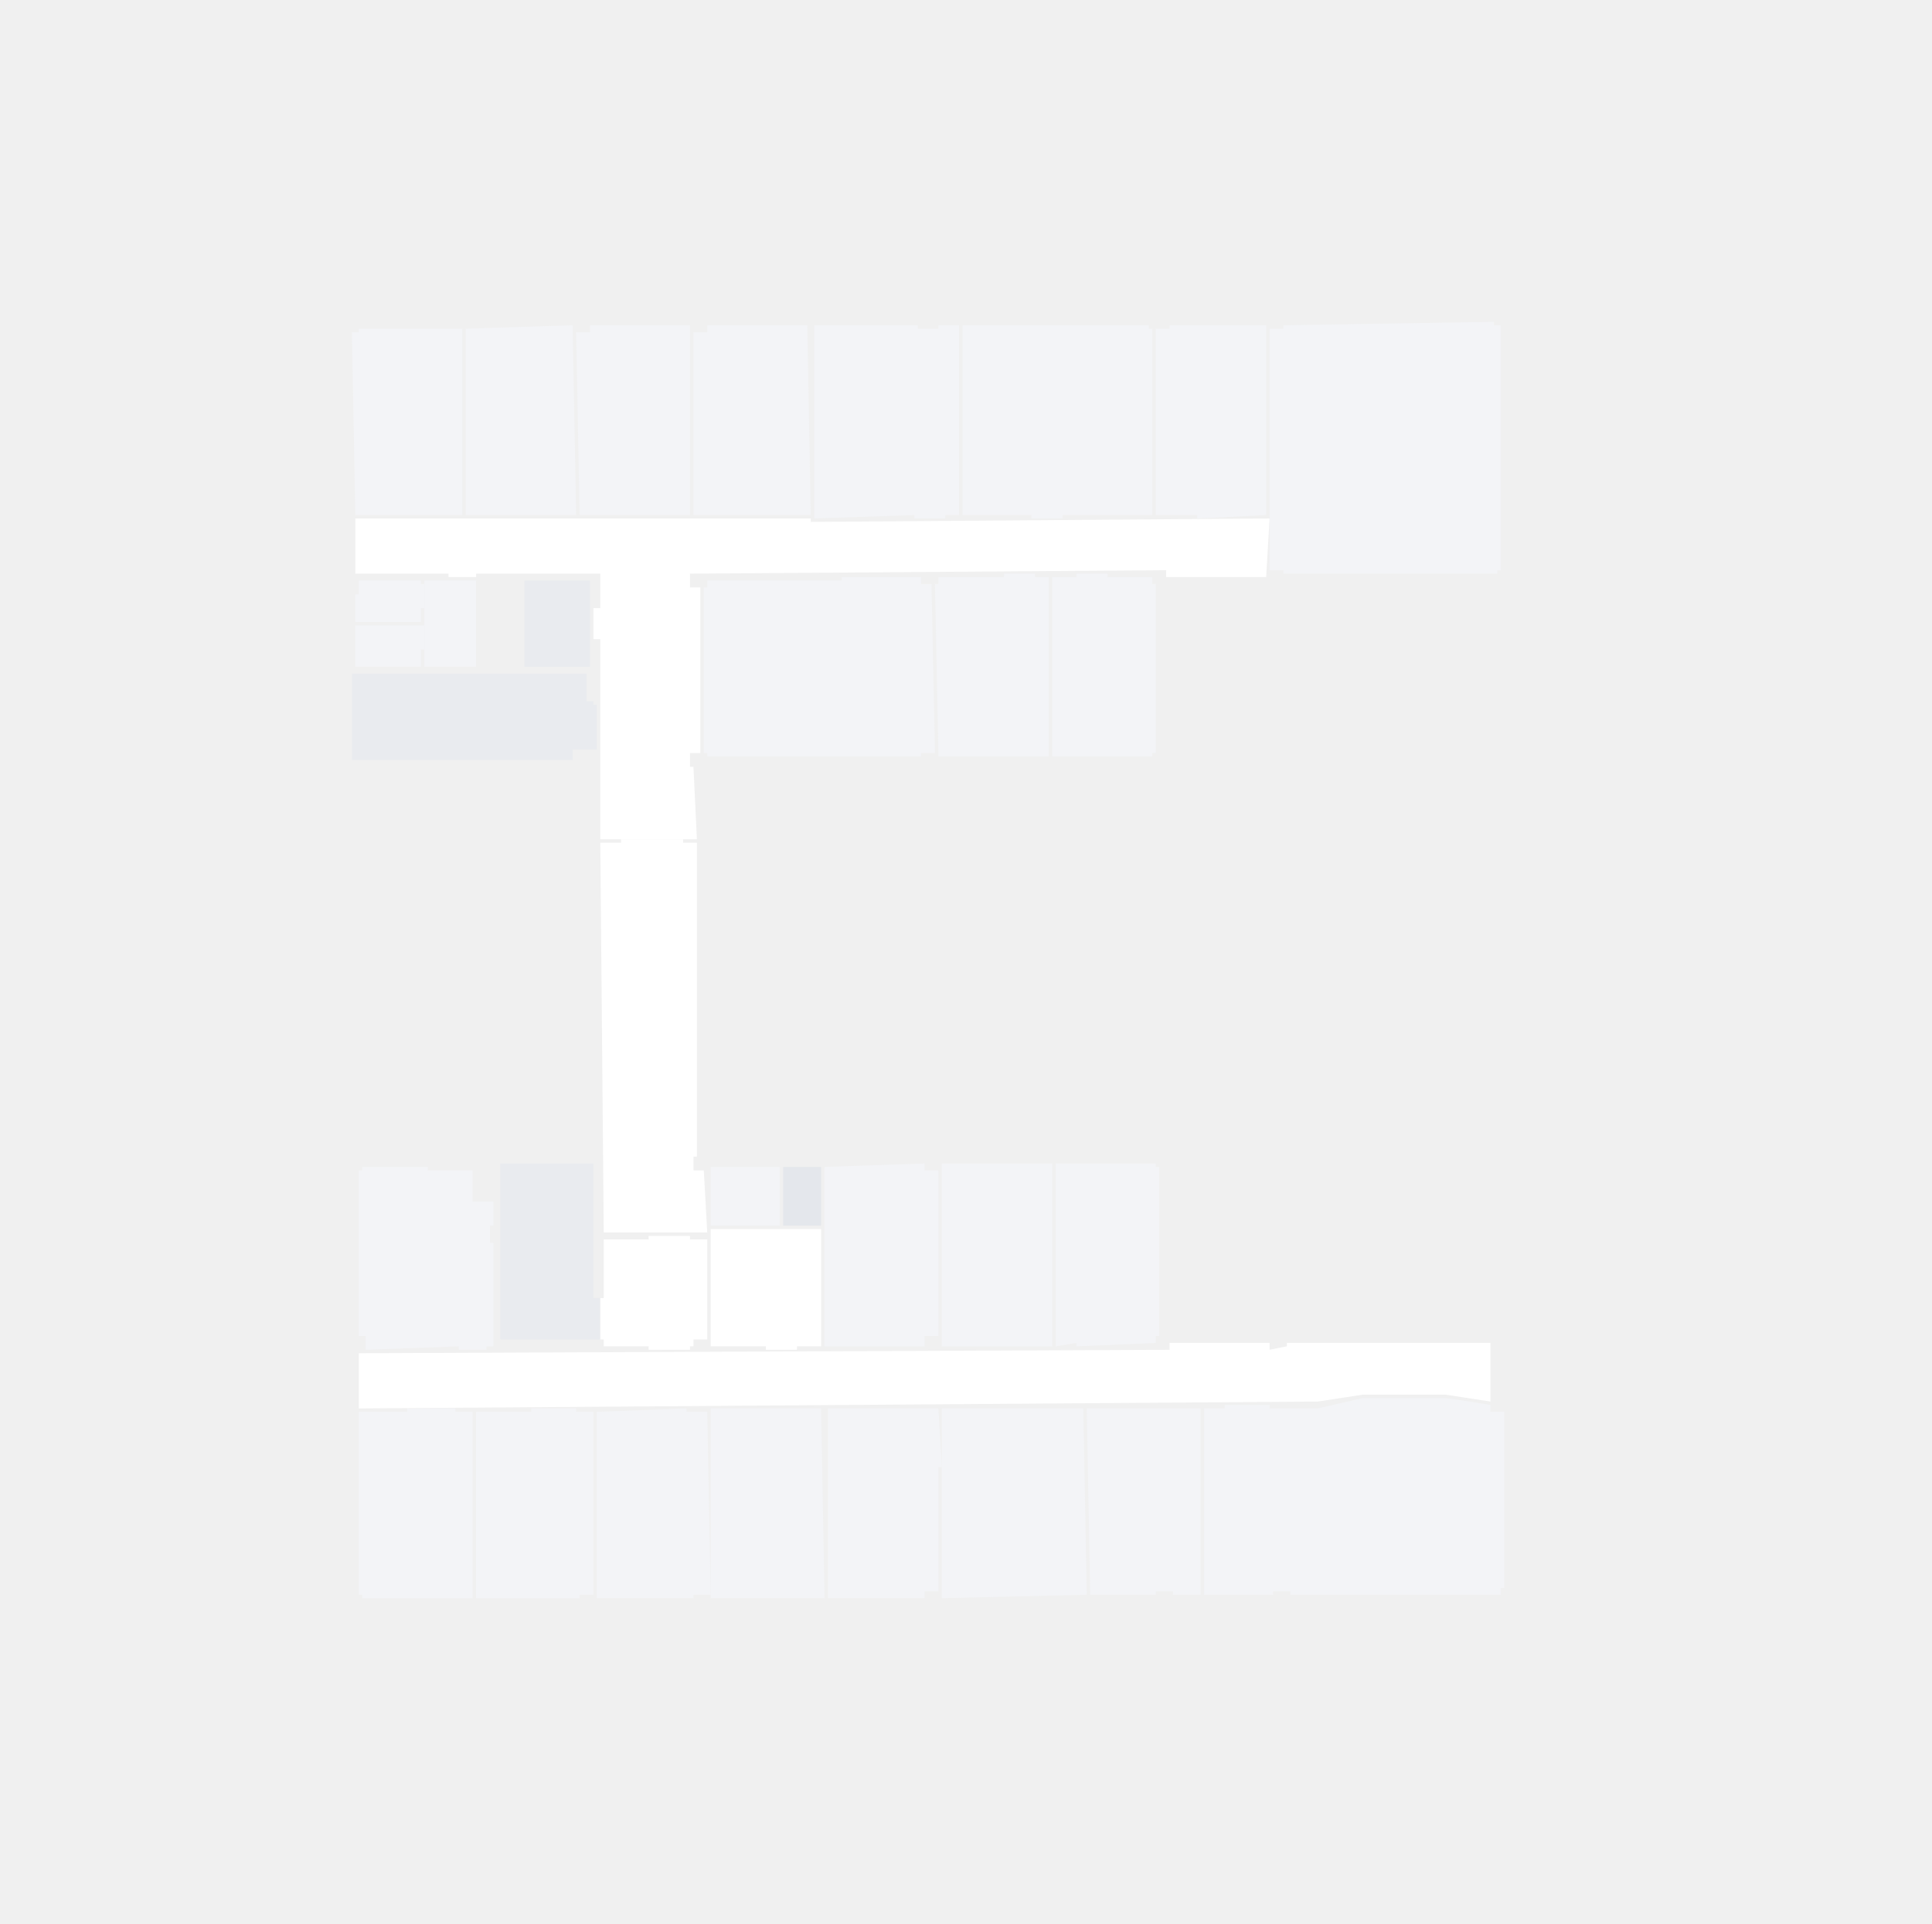
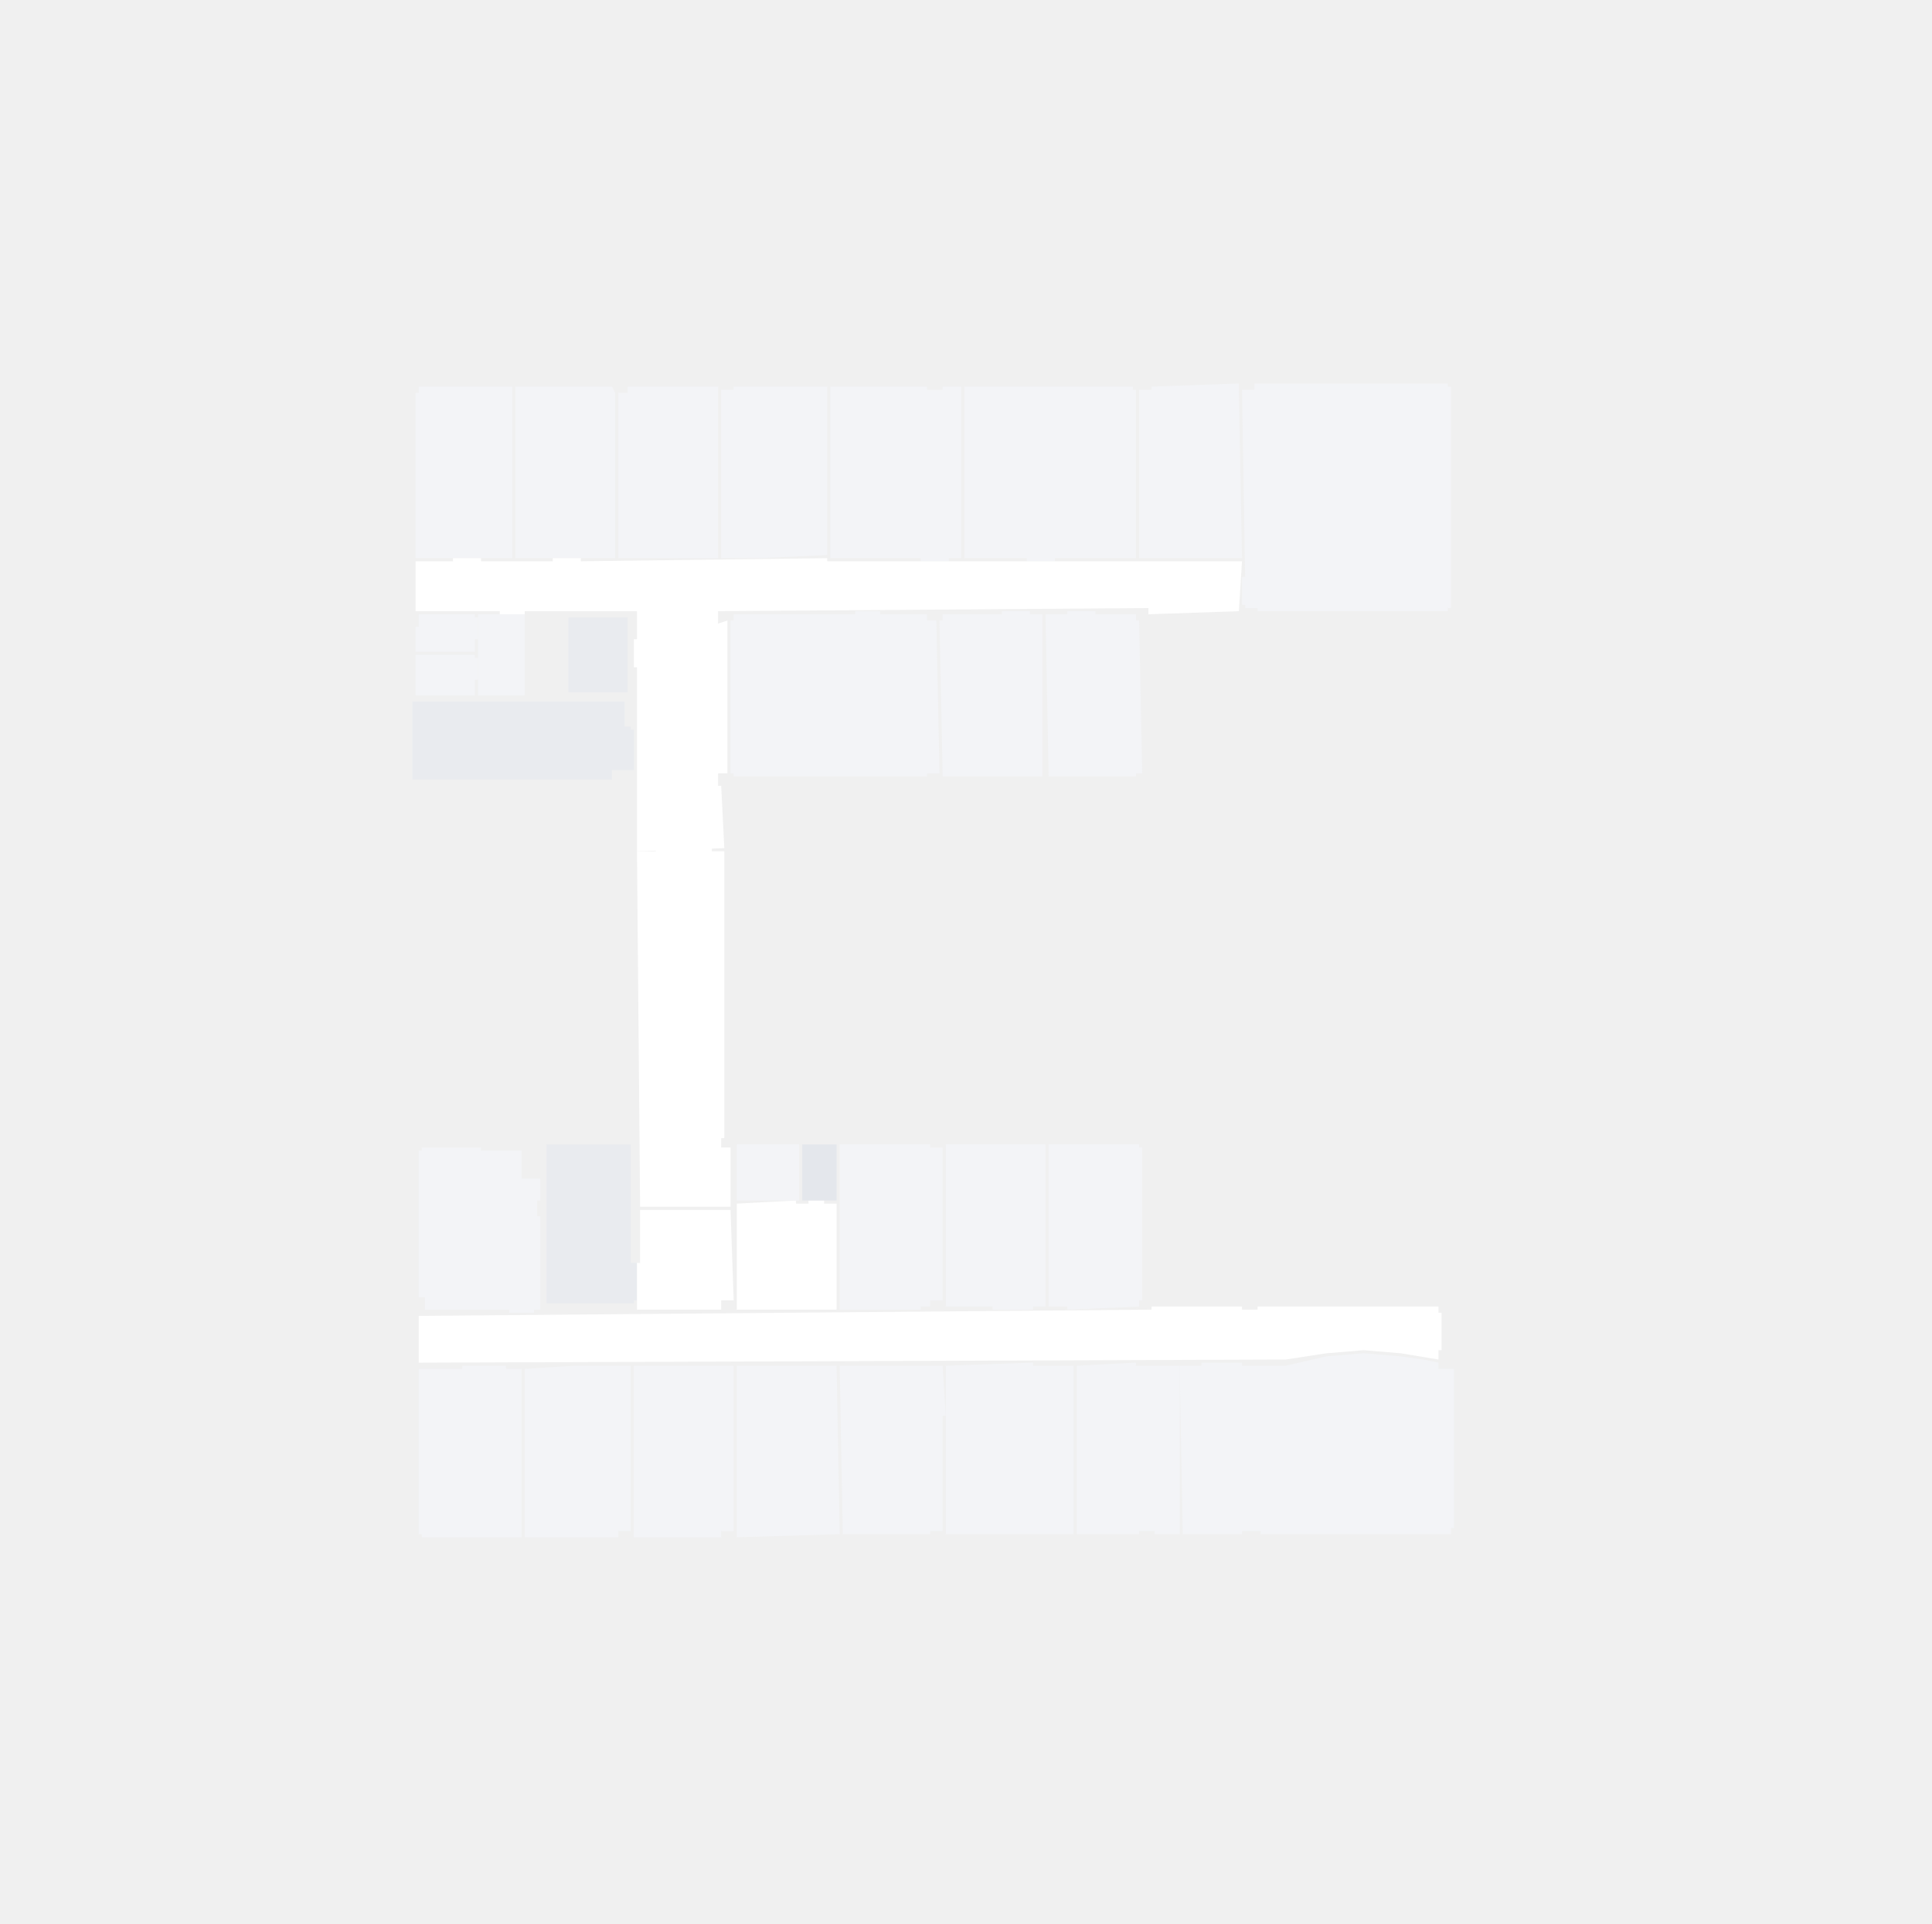
- <svg xmlns="http://www.w3.org/2000/svg" viewBox="65.2 21.2 56 55.7" width="559.6" height="557.2">
-   <path id="MIA0206001001" data-tipo="locale" d="M78.6 30.7L75.6 30.7L75.6 30.8L75.4 30.8L75.5 36.1L78.6 36.1Z" fill="#F3F4F7" fill-rule="evenodd" />
-   <path id="MIA0206001002" data-tipo="locale" d="M81.8 30.8L81.8 30.6L78.7 30.7L78.7 36.1L81.9 36.1Z" fill="#F3F4F7" fill-rule="evenodd" />
-   <path id="MIA0206001003" data-tipo="locale" d="M93 30.6L92.4 30.6L92.4 30.7L91.8 30.7L91.8 30.6L88.8 30.6L88.8 36.2L91.7 36.1L91.7 36.2L92.6 36.2L92.6 36.1L93 36.1Z" fill="#F3F4F7" fill-rule="evenodd" />
+ <svg xmlns="http://www.w3.org/2000/svg" viewBox="62.2 18.2 61.9 61.7" width="619.4" height="616.9">
+   <path id="MIA0206001001" data-tipo="locale" d="M78.6 30.6L75.6 30.6L75.6 30.8L75.5 30.8L75.5 36.1L78.6 36.1Z" fill="#F3F4F7" fill-rule="evenodd" />
+   <path id="MIA0206001002" data-tipo="locale" d="M81.9 30.8L81.8 30.6L78.7 30.6L78.7 36.1L81.9 36.1Z" fill="#F3F4F7" fill-rule="evenodd" />
+   <path id="MIA0206001003" data-tipo="locale" d="M93 30.6L92.4 30.6L92.4 30.7L91.9 30.7L91.9 30.6L88.8 30.6L88.8 36.1L91.7 36.1L91.7 36.2L92.6 36.2L92.6 36.1L93 36.1Z" fill="#F3F4F7" fill-rule="evenodd" />
  <path id="MIA0206001004" data-tipo="locale" d="M98.6 30.7L98.5 30.7L98.5 30.6L93.1 30.6L93.1 36.1L95.1 36.1L95.1 36.2L96 36.2L96 36.1L98.6 36.1Z" fill="#F3F4F7" fill-rule="evenodd" />
-   <path id="MIA0206001005" data-tipo="locale" d="M101.9 30.7L101.9 30.6L99.1 30.6L99.1 30.7L98.7 30.7L98.7 36.1L99.9 36.1L99.9 36.2L101.9 36.1Z" fill="#F3F4F7" fill-rule="evenodd" />
-   <path id="MIA0206001006a" data-tipo="locale" d="M92.2 38.1L91.9 38.1L91.9 37.9L90.4 37.9L90.4 37.9L89.6 37.9L89.6 38L85.7 38L85.7 38.2L85.6 38.2L85.6 43L85.7 43L85.7 43.1L91.9 43.1L91.9 43L92.3 43Z" fill="#F3F4F7" fill-rule="evenodd" />
+   <path id="MIA0206001005" data-tipo="locale" d="M101.9 30.7L101.9 30.5L99.1 30.6L99.1 30.7L98.7 30.7L98.7 36.1L99.9 36.1L99.9 36.1L102 36.1Z" fill="#F3F4F7" fill-rule="evenodd" />
+   <path id="MIA0206001006a" data-tipo="locale" d="M92.2 38.1L91.9 38.1L91.9 37.9L90.4 37.9L90.4 37.8L89.6 37.8L89.6 37.9L85.7 37.9L85.7 38.1L85.6 38.1L85.6 43L85.7 43L85.7 43.1L91.9 43.1L91.9 43L92.3 43Z" fill="#F3F4F7" fill-rule="evenodd" />
  <path id="MIA0206001006b" data-tipo="locale" d="M95.6 37.9L95.2 37.9L95.2 37.8L94.3 37.8L94.3 37.9L92.4 37.9L92.4 38.1L92.3 38.1L92.4 43L92.4 43L92.4 43.1L95.6 43.1Z" fill="#F3F4F7" fill-rule="evenodd" />
-   <path id="MIA0206001007" data-tipo="corridoio" d="M82.6 45.6L83.2 45.6L83.2 45.5L85 45.5L85 45.6L85.4 45.6L85.4 54.7L85.3 54.7L85.3 55.1L85.6 55.1L85.7 56.9L82.7 56.9Z" fill="#FFFFFF" fill-rule="evenodd" />
-   <path id="MIA0206001008" data-tipo="locale" d="M85.2 30.8L85.2 30.6L82.3 30.6L82.3 30.8L81.9 30.8L82 36.1L83.2 36.1L83.2 36.1L85.2 36.1Z" fill="#F3F4F7" fill-rule="evenodd" />
-   <path id="MIA0206001009" data-tipo="locale" d="M92.4 55.1L92 55.1L92 54.9L89.1 55L89.1 60.2L90.3 60.2L90.3 60.2L91.7 60.2L91.7 60.2L92 60.2L92 59.9L92.4 59.9Z" fill="#F3F4F7" fill-rule="evenodd" />
-   <path id="MIA0206001010" data-tipo="locale" d="M95.7 54.9L92.5 54.9L92.5 60.2L94 60.2L94 60.2L95.3 60.2L95.3 60.2L95.7 60.2Z" fill="#F3F4F7" fill-rule="evenodd" />
-   <path id="MIA0206001011" data-tipo="locale" d="M98.8 55L98.7 55L98.7 54.9L95.8 54.9L95.8 60.2L96.4 60.1L96.4 60.2L98.7 60.1L98.7 59.9L98.8 59.9Z" fill="#F3F4F7" fill-rule="evenodd" />
-   <path id="MIA0206001012" data-tipo="locale" d="M108.8 62.1L108.4 62.1L108.4 61.9L107.8 61.8L107.1 61.7L105.9 61.7L104.7 61.7L103.4 62L102 62L102 61.9L100.7 61.9L100.7 62L100.1 62L100.1 67.4L102.1 67.4L102.1 67.3L102.6 67.3L102.6 67.4L108.7 67.4L108.7 67.2L108.8 67.2Z" fill="#F3F4F7" fill-rule="evenodd" />
-   <path id="MIA0206001014" data-tipo="locale" d="M100 62L98.6 62L98.6 62L96.7 62L96.8 67.4L98.7 67.4L98.7 67.3L99.2 67.3L99.2 67.4L100 67.4Z" fill="#F3F4F7" fill-rule="evenodd" />
-   <path id="MIA0206001015" data-tipo="locale" d="M96.6 62L95.3 62L95.3 62L92.5 62L92.5 67.5L96.7 67.4Z" fill="#F3F4F7" fill-rule="evenodd" />
-   <path id="MIA0206001016" data-tipo="locale" d="M92.4 63.7L92.5 63.7L92.4 62L91.8 62L91.8 62L89.2 62L89.2 67.5L92 67.5L92 67.3L92.4 67.3Z" fill="#F3F4F7" fill-rule="evenodd" />
-   <path id="MIA0206001017" data-tipo="locale" d="M89 62L88.5 62L88.5 62L85.8 62L85.8 67.5L89.1 67.5Z" fill="#F3F4F7" fill-rule="evenodd" />
-   <path id="MIA0206001018" data-tipo="locale" d="M85.7 62.1L85.1 62.1L85.1 62L82.5 62.1L82.5 67.5L85.3 67.5L85.3 67.4L85.8 67.4Z" fill="#F3F4F7" fill-rule="evenodd" />
+   <path id="MIA0206001007" data-tipo="corridoio" d="M82.6 45.5L83.2 45.5L83.2 45.4L85 45.4L85 45.5L85.4 45.5L85.4 54.7L85.3 54.7L85.3 55L85.6 55L85.6 56.9L82.7 56.9Z" fill="#FFFFFF" fill-rule="evenodd" />
+   <path id="MIA0206001008" data-tipo="locale" d="M85.2 30.7L85.2 30.6L82.3 30.6L82.3 30.8L82 30.8L82 36.1L83.2 36.1L83.2 36.1L85.2 36.1Z" fill="#F3F4F7" fill-rule="evenodd" />
+   <path id="MIA0206001009" data-tipo="locale" d="M92.4 55L92 55L92 54.9L89.1 54.9L89.1 60.2L90.3 60.2L90.3 60.2L91.7 60.2L91.7 60.1L92 60.1L92 59.9L92.4 59.9Z" fill="#F3F4F7" fill-rule="evenodd" />
+   <path id="MIA0206001010" data-tipo="locale" d="M95.7 54.9L92.5 54.9L92.5 60.1L94 60.1L94 60.2L95.3 60.2L95.3 60.1L95.7 60.1Z" fill="#F3F4F7" fill-rule="evenodd" />
+   <path id="MIA0206001011" data-tipo="locale" d="M98.8 55L98.7 55L98.7 54.9L95.8 54.9L95.8 60.1L96.4 60.1L96.4 60.2L98.7 60.1L98.7 59.9L98.8 59.9Z" fill="#F3F4F7" fill-rule="evenodd" />
+   <path id="MIA0206001012" data-tipo="locale" d="M108.8 62.1L108.3 62.1L108.3 61.9L107.8 61.8L107.1 61.7L105.9 61.6L104.7 61.7L103.4 62L102 62L102 61.9L100.7 61.9L100.7 62L100 62L100.1 67.4L102 67.4L102 67.3L102.6 67.3L102.6 67.4L108.7 67.4L108.7 67.2L108.8 67.2Z" fill="#F3F4F7" fill-rule="evenodd" />
+   <path id="MIA0206001014" data-tipo="locale" d="M100 62L98.6 62L98.6 61.9L96.7 62L96.7 67.4L98.7 67.4L98.7 67.3L99.2 67.3L99.2 67.4L100 67.4Z" fill="#F3F4F7" fill-rule="evenodd" />
+   <path id="MIA0206001015" data-tipo="locale" d="M96.6 62L95.3 62L95.3 61.9L92.5 62L92.5 67.4L96.6 67.4Z" fill="#F3F4F7" fill-rule="evenodd" />
+   <path id="MIA0206001016" data-tipo="locale" d="M92.4 63.6L92.5 63.6L92.4 62L91.8 62L91.8 62L89.1 62L89.2 67.4L92 67.4L92 67.3L92.4 67.3Z" fill="#F3F4F7" fill-rule="evenodd" />
+   <path id="MIA0206001017" data-tipo="locale" d="M89 62L88.5 62L88.5 62L85.8 62L85.8 67.5L89.1 67.4Z" fill="#F3F4F7" fill-rule="evenodd" />
+   <path id="MIA0206001018" data-tipo="locale" d="M85.7 62L85.1 62L85.1 62L82.5 62L82.5 67.5L85.3 67.5L85.3 67.3L85.7 67.3Z" fill="#F3F4F7" fill-rule="evenodd" />
  <path id="MIA0206001019a" data-tipo="locale" d="M75.6 62.1L77 62.1L77 62L78.4 62L78.4 62.1L78.9 62.1L78.9 67.5L75.7 67.5L75.7 67.4L75.6 67.4Z" fill="#F3F4F7" fill-rule="evenodd" />
-   <path id="MIA0206001019b" data-tipo="locale" d="M79 62.1L80.6 62.1L80.6 62L81.9 62L81.9 62.1L82.4 62.1L82.4 67.4L82 67.4L82 67.5L79 67.5Z" fill="#F3F4F7" fill-rule="evenodd" />
-   <path id="MIA0206001021" data-tipo="corridoio" d="M75.6 60.4L99.1 60.3L99.1 60.1L102 60.1L102 60.3L102.5 60.2L102.5 60.1L108.4 60.1L108.4 60.3L108.4 60.3L108.4 61.5L108.4 61.5L108.4 61.8L107.1 61.6L105.9 61.6L104.7 61.6L103.4 61.8L75.6 62Z" fill="#FFFFFF" fill-rule="evenodd" />
+   <path id="MIA0206001019b" data-tipo="locale" d="M79 62.1L80.6 62L80.6 62L81.9 62L81.9 62L82.4 62L82.4 67.3L82 67.3L82 67.5L79 67.5Z" fill="#F3F4F7" fill-rule="evenodd" />
+   <path id="MIA0206001021" data-tipo="corridoio" d="M75.6 60.4L99.1 60.2L99.1 60.1L102 60.1L102 60.2L102.5 60.2L102.5 60.1L108.3 60.1L108.3 60.3L108.4 60.3L108.4 61.5L108.3 61.5L108.3 61.8L107.1 61.6L105.9 61.5L104.7 61.6L103.4 61.8L75.6 61.9Z" fill="#FFFFFF" fill-rule="evenodd" />
  <path id="MIA0206001023" data-tipo="scale" d="M82.4 41.5L82.2 41.5L82.2 40.7L75.4 40.7L75.4 43.2L81.8 43.2L81.8 42.9L82.5 42.9L82.5 42.8L82.5 42.8L82.5 41.6L82.4 41.6Z" fill="#E9EBEF" fill-rule="evenodd" />
-   <path id="MIA0206001024" data-tipo="locale" d="M88.6 30.6L85.7 30.6L85.7 30.8L85.3 30.8L85.3 36.1L86.5 36.1L86.5 36.1L88.7 36.1Z" fill="#F3F4F7" fill-rule="evenodd" />
-   <path id="MIA0206001025a" data-tipo="locale" d="M79 38L77.5 38L77.5 40.5L79 40.5Z" fill="#F3F4F7" fill-rule="evenodd" />
-   <path id="MIA0206001025b" data-tipo="locale" d="M77.5 39.3L77.4 39.3L77.4 39.3L75.5 39.3L75.5 40.5L77.4 40.5L77.4 40L77.5 40Z" fill="#F3F4F7" fill-rule="evenodd" />
-   <path id="MIA0206001025c" data-tipo="locale" d="M77.5 38.1L77.4 38.1L77.4 38L75.6 38L75.6 38.4L75.5 38.4L75.5 39.2L77.4 39.2L77.4 38.8L77.5 38.8Z" fill="#F3F4F7" fill-rule="evenodd" />
-   <path id="MIA0206001026" data-tipo="corridoio" d="M85.4 45.5L82.6 45.5L82.6 39.7L82.4 39.7L82.4 38.8L82.6 38.8L82.6 37.8L79 37.8L79 37.9L78.2 37.9L78.2 37.8L75.5 37.8L75.5 36.2L76.6 36.2L76.6 36.2L77.5 36.2L77.5 36.2L79.9 36.2L79.9 36.2L80.8 36.2L80.8 36.2L88.7 36.2L88.7 36.3L102 36.2L101.9 37.9L99 37.9L99 37.7L85.2 37.8L85.2 38.2L85.5 38.2L85.5 43L85.2 43L85.2 43.4L85.3 43.4Z" fill="#FFFFFF" fill-rule="evenodd" />
-   <path id="MIA0206001027" data-tipo="locale" d="M108.7 30.6L108.5 30.6L108.5 30.5L102.4 30.6L102.4 30.7L102 30.7L102 36.7L102 36.7L102 37.6L102 37.6L102 37.7L102.4 37.7L102.4 37.8L108.6 37.8L108.6 37.7L108.7 37.7Z" fill="#F3F4F7" fill-rule="evenodd" />
-   <path id="MIA0206001028a" data-tipo="corridoio" d="M89 56.8L88.7 56.8L88.7 56.8L88.1 56.8L88.1 56.8L87.7 56.8L87.7 56.8L85.8 56.8L85.8 60.2L87.4 60.2L87.4 60.3L88.3 60.3L88.3 60.2L89 60.2Z" fill="#FFFFFF" fill-rule="evenodd" />
-   <path id="MIA0206001028b" data-tipo="locale" d="M87.8 55L85.8 55L85.8 56.7L87.8 56.7Z" fill="#F3F4F7" fill-rule="evenodd" />
-   <path id="MIA0206001028c" data-tipo="tecnico" d="M89 55L87.9 55L87.9 56.7L89 56.7Z" fill="#E4E7EC" fill-rule="evenodd" />
-   <path id="MIA0206001030" data-tipo="scale" d="M82.4 54.9L79.7 54.9L79.7 60L82.5 60L82.5 60L82.6 60L82.6 58.8L82.4 58.8Z" fill="#E9EBEF" fill-rule="evenodd" />
-   <path id="MIA0206001031" data-tipo="locale" d="M98.7 38.1L98.6 38.1L98.6 37.9L97.3 37.9L97.3 37.8L96.4 37.8L96.4 37.9L95.7 37.9L95.7 43.1L98.6 43.1L98.6 43L98.7 43Z" fill="#F3F4F7" fill-rule="evenodd" />
-   <path id="MIA0206001032" data-tipo="scale" d="M80.4 38L82.3 38L82.3 40.5L80.4 40.5Z" fill="#E9EBEF" fill-rule="evenodd" />
-   <path id="MIA0206001034" data-tipo="corridoio" d="M85.7 57.1L85.2 57.1L85.2 57L84 57L84 57.1L82.7 57.1L82.7 58.8L82.6 58.8L82.6 60L82.7 60L82.7 60.2L84 60.2L84 60.3L85.2 60.3L85.2 60.2L85.3 60.2L85.3 60L85.7 60Z" fill="#FFFFFF" fill-rule="evenodd" />
-   <path id="MIA0206001037" data-tipo="locale" d="M79.5 57.2L79.4 57.2L79.4 56.7L79.5 56.7L79.5 56L78.9 56L78.9 55.1L77.6 55.1L77.6 55L75.7 55L75.7 55.1L75.6 55.1L75.6 59.9L75.8 59.9L75.8 60.3L78.5 60.2L78.5 60.3L79.3 60.3L79.3 60.2L79.5 60.2Z" fill="#F3F4F7" fill-rule="evenodd" />
+   <path id="MIA0206001024" data-tipo="locale" d="M88.7 30.6L85.7 30.6L85.7 30.7L85.3 30.7L85.3 36.1L86.5 36.1L86.5 36.1L88.7 36Z" fill="#F3F4F7" fill-rule="evenodd" />
+   <path id="MIA0206001025a" data-tipo="locale" d="M79 37.9L77.5 37.9L77.5 40.5L79 40.5Z" fill="#F3F4F7" fill-rule="evenodd" />
+   <path id="MIA0206001025b" data-tipo="locale" d="M77.5 39.3L77.4 39.3L77.4 39.2L75.5 39.2L75.5 40.5L77.4 40.5L77.4 40L77.5 40Z" fill="#F3F4F7" fill-rule="evenodd" />
+   <path id="MIA0206001025c" data-tipo="locale" d="M77.5 38L77.4 38L77.4 37.9L75.6 37.9L75.6 38.3L75.5 38.3L75.5 39.1L77.4 39.1L77.4 38.7L77.5 38.7Z" fill="#F3F4F7" fill-rule="evenodd" />
+   <path id="MIA0206001026" data-tipo="corridoio" d="M85.4 45.4L82.6 45.5L82.6 39.6L82.5 39.6L82.5 38.7L82.6 38.7L82.6 37.8L79 37.8L79 37.9L78.2 37.9L78.2 37.8L75.5 37.8L75.5 36.2L76.7 36.2L76.7 36.1L77.6 36.1L77.6 36.2L79.9 36.2L79.9 36.1L80.8 36.1L80.8 36.2L88.7 36.1L88.7 36.2L102 36.2L101.9 37.8L99 37.9L99 37.7L85.2 37.8L85.2 38.2L85.5 38.1L85.5 43L85.2 43L85.2 43.4L85.3 43.4Z" fill="#FFFFFF" fill-rule="evenodd" />
+   <path id="MIA0206001027" data-tipo="locale" d="M108.7 30.6L108.6 30.6L108.6 30.5L102.4 30.5L102.4 30.7L102 30.7L102.1 36.7L102 36.7L102 37.6L102.1 37.6L102.1 37.7L102.5 37.7L102.5 37.8L108.6 37.8L108.6 37.7L108.7 37.7Z" fill="#F3F4F7" fill-rule="evenodd" />
+   <path id="MIA0206001028a" data-tipo="corridoio" d="M89 56.8L88.6 56.8L88.6 56.7L88.1 56.7L88.1 56.8L87.7 56.8L87.7 56.7L85.8 56.8L85.8 60.2L87.4 60.2L87.4 60.2L88.3 60.2L88.3 60.2L89 60.2Z" fill="#FFFFFF" fill-rule="evenodd" />
+   <path id="MIA0206001028b" data-tipo="locale" d="M87.8 54.9L85.8 54.9L85.8 56.7L87.8 56.7Z" fill="#F3F4F7" fill-rule="evenodd" />
+   <path id="MIA0206001028c" data-tipo="tecnico" d="M89 54.9L87.9 54.9L87.9 56.7L89 56.7Z" fill="#E4E7EC" fill-rule="evenodd" />
+   <path id="MIA0206001030" data-tipo="scale" d="M82.4 54.9L79.7 54.9L79.7 60L82.5 60L82.5 59.9L82.6 59.9L82.6 58.7L82.4 58.7Z" fill="#E9EBEF" fill-rule="evenodd" />
+   <path id="MIA0206001031" data-tipo="locale" d="M98.7 38.1L98.6 38.1L98.6 37.9L97.3 37.9L97.3 37.8L96.4 37.8L96.4 37.9L95.7 37.9L95.8 43.1L98.6 43.1L98.6 43L98.8 43Z" fill="#F3F4F7" fill-rule="evenodd" />
+   <path id="MIA0206001032" data-tipo="scale" d="M80.4 38L82.3 38L82.3 40.4L80.4 40.4Z" fill="#E9EBEF" fill-rule="evenodd" />
+   <path id="MIA0206001034" data-tipo="corridoio" d="M85.6 57L85.2 57L85.2 57L84 57L84 57L82.7 57L82.7 58.7L82.6 58.7L82.6 59.9L82.6 59.9L82.6 60.2L84 60.2L84 60.2L85.2 60.2L85.2 60.2L85.3 60.2L85.3 59.9L85.7 59.9Z" fill="#FFFFFF" fill-rule="evenodd" />
+   <path id="MIA0206001037" data-tipo="locale" d="M79.5 57.2L79.4 57.2L79.4 56.7L79.5 56.7L79.5 56L78.9 56L78.9 55.1L77.6 55.1L77.6 55L75.7 55L75.7 55.1L75.6 55.1L75.6 59.8L75.8 59.8L75.8 60.2L78.5 60.2L78.5 60.3L79.3 60.3L79.3 60.2L79.5 60.2Z" fill="#F3F4F7" fill-rule="evenodd" />
</svg>
